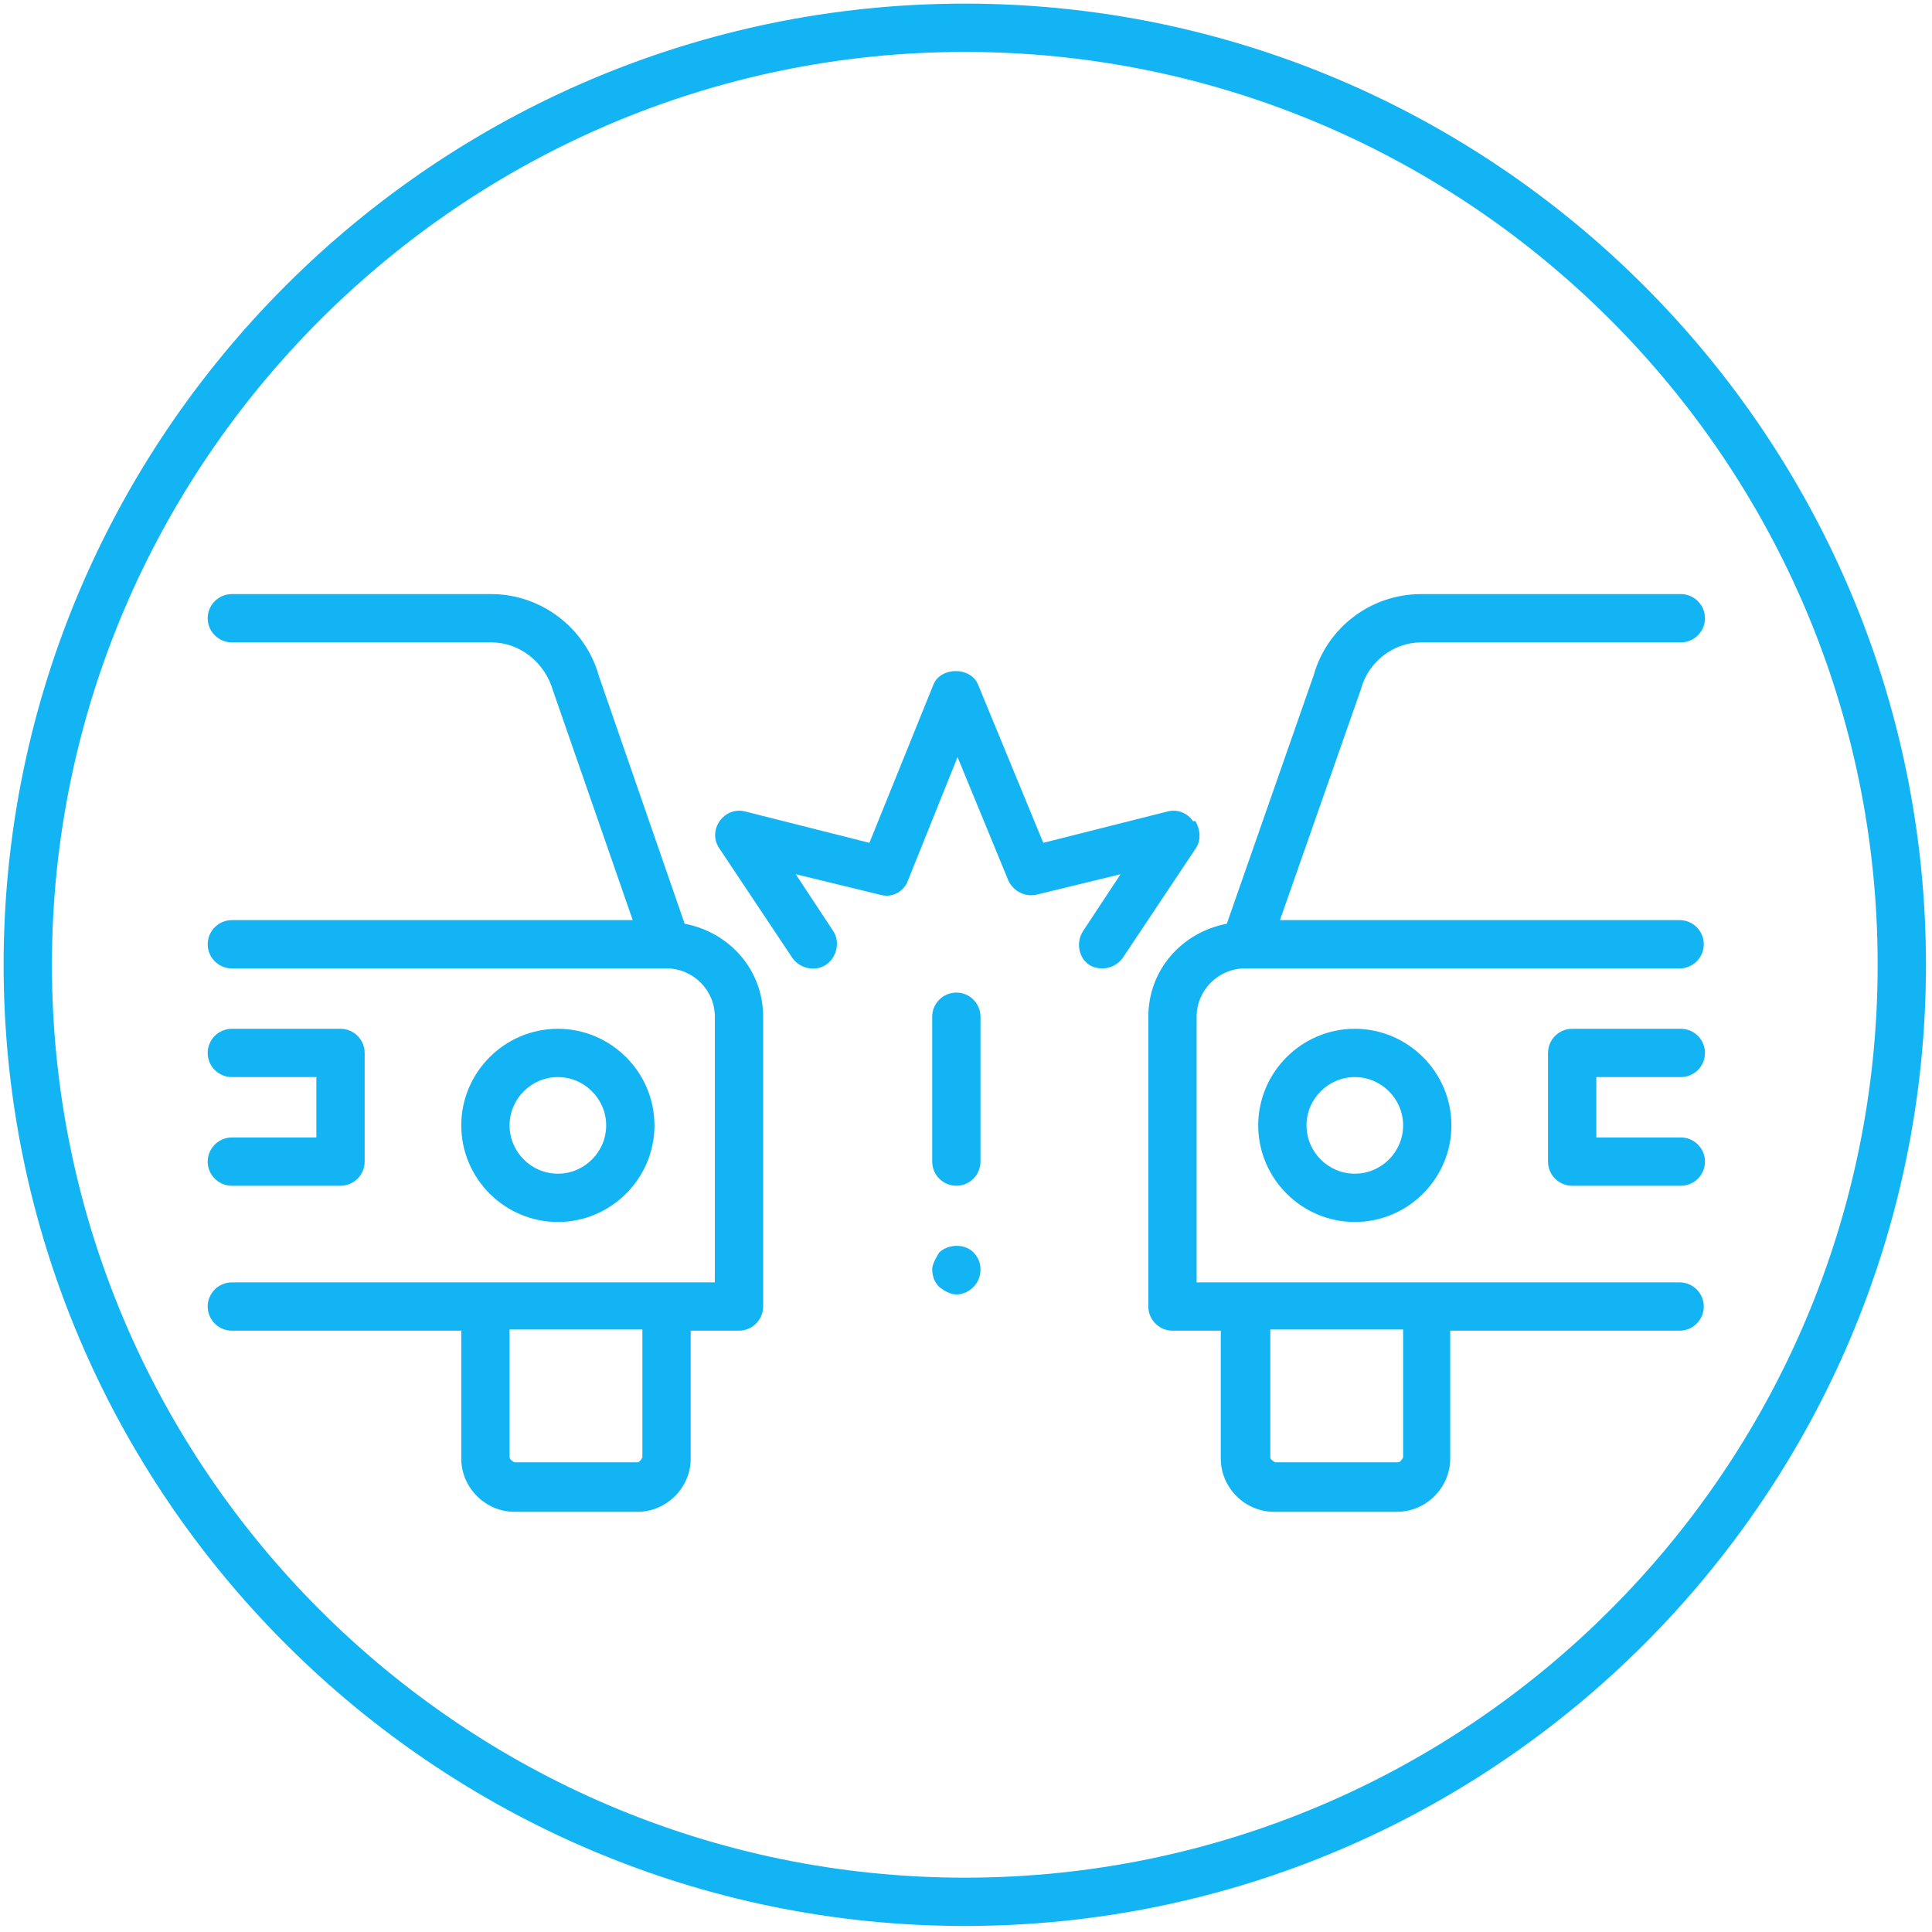
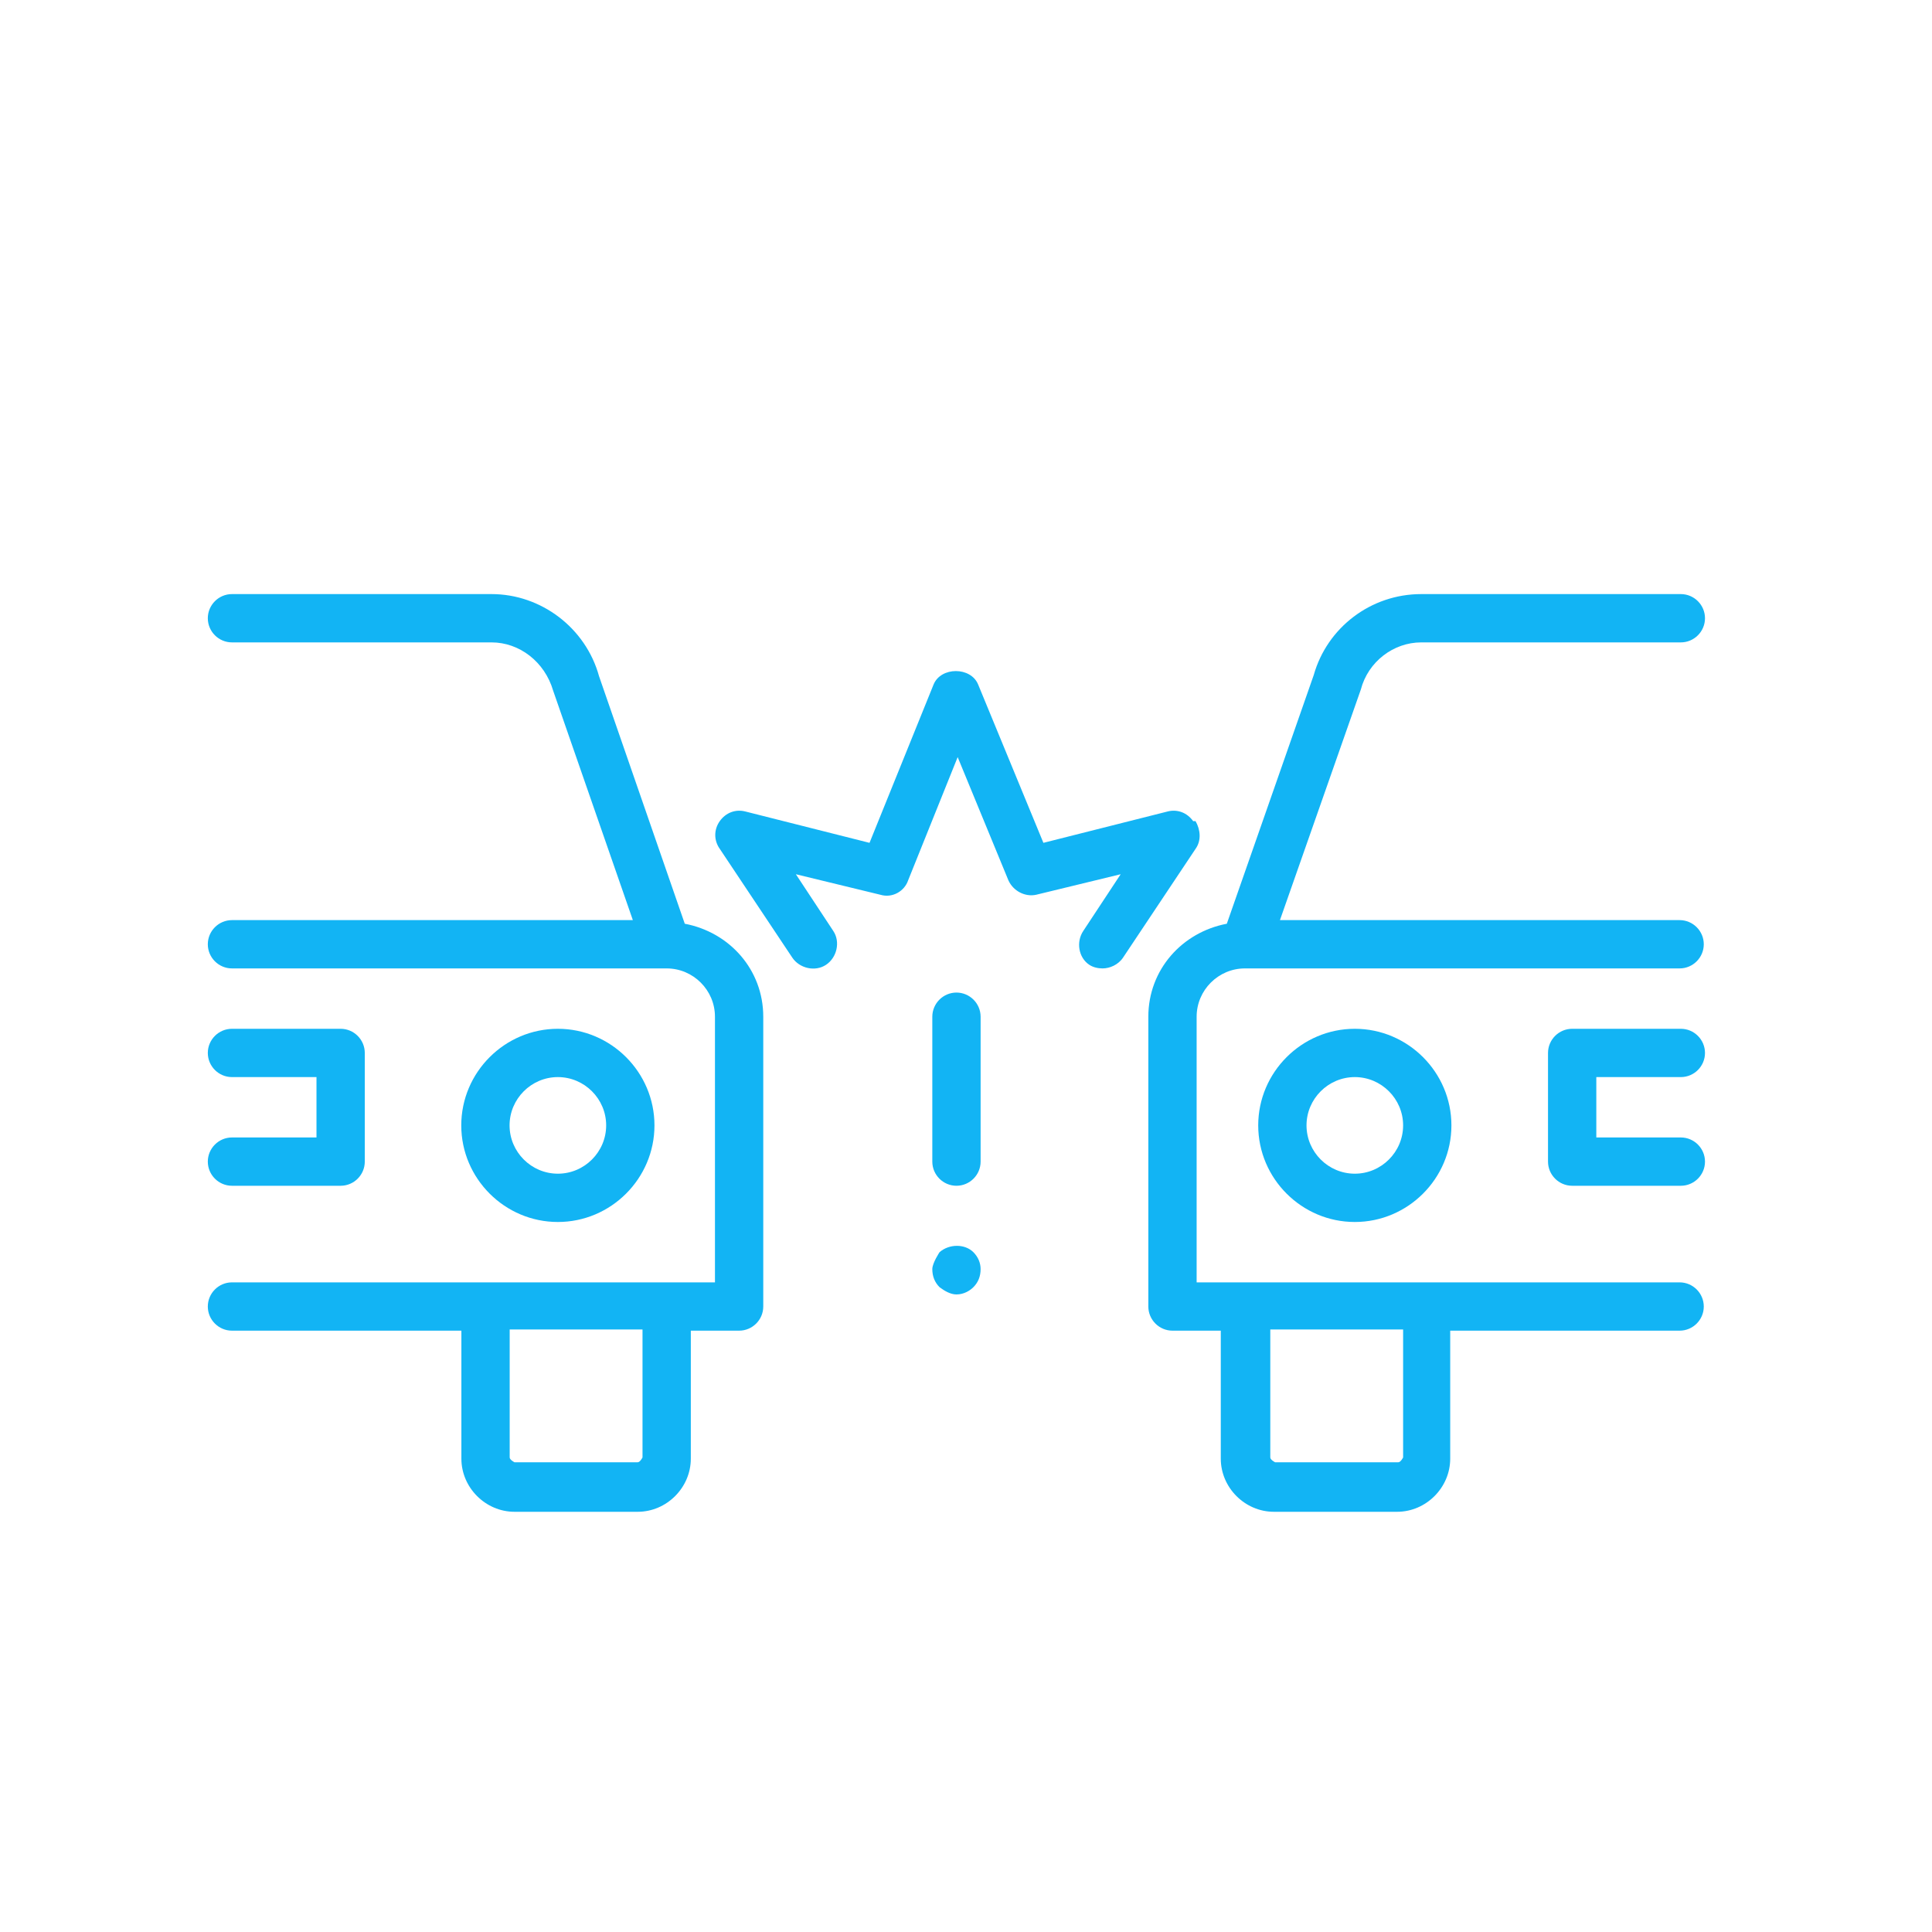
- <svg xmlns="http://www.w3.org/2000/svg" version="1.1" viewBox="0 0 16 16">
-   <defs>
-     <style>
-       .cls-1 {
-         fill: #12b4f4;
-       }
-     </style>
-   </defs>
-   <g>
-     <g id="Layer_1">
-       <path class="cls-1" d="M7.99,15.95C3.61,15.95.03,12.38.03,7.99S3.61.03,7.99.03s7.96,3.57,7.96,7.96-3.57,7.96-7.96,7.96ZM7.99.43C3.83.43.43,3.83.43,7.99s3.39,7.56,7.56,7.56,7.56-3.39,7.56-7.56S12.16.43,7.99.43Z" />
-       <g>
-         <path class="cls-1" d="M5.67,7.65l-.71-2.05c-.11-.4-.48-.68-.89-.68H1.92c-.11,0-.2.09-.2.2s.09.2.2.2h2.15c.23,0,.44.16.51.4l.66,1.9H1.92c-.11,0-.2.09-.2.2s.09.2.2.2h3.6c.22,0,.4.18.4.4v2.2H1.92c-.11,0-.2.09-.2.2s.09.2.2.2h1.9v1.06c0,.24.2.44.44.44h1.02c.24,0,.44-.2.44-.44v-1.06h.4c.11,0,.2-.09.2-.2v-2.4c0-.39-.28-.7-.65-.77ZM5.28,12.11h-1.02s-.04-.02-.04-.04v-1.06h1.1v1.06s-.02.04-.04.04Z" />
-         <path class="cls-1" d="M4.62,10.12c.44,0,.8-.36.8-.8s-.36-.8-.8-.8-.8.36-.8.8.36.8.8.8ZM4.62,8.92c.22,0,.4.18.4.4s-.18.4-.4.4-.4-.18-.4-.4.18-.4.4-.4Z" />
-         <path class="cls-1" d="M1.92,9.42c-.11,0-.2.09-.2.2s.09.2.2.2h.9c.11,0,.2-.09.2-.2v-.9c0-.11-.09-.2-.2-.2h-.9c-.11,0-.2.09-.2.2s.09.2.2.2h.7v.5h-.7Z" />
-         <path class="cls-1" d="M13.92,7.62h-3.32l.67-1.91c.06-.23.27-.39.5-.39h2.15c.11,0,.2-.09.2-.2s-.09-.2-.2-.2h-2.15c-.42,0-.78.28-.89.67l-.72,2.06c-.37.07-.65.38-.65.77v2.4c0,.11.09.2.2.2h.4v1.06c0,.24.2.44.44.44h1.02c.24,0,.44-.2.44-.44v-1.06h1.9c.11,0,.2-.09.2-.2s-.09-.2-.2-.2h-4v-2.2c0-.22.18-.4.4-.4h3.6c.11,0,.2-.09.2-.2s-.09-.2-.2-.2ZM11.58,12.11h-1.02s-.04-.02-.04-.04v-1.06h1.1v1.06s-.02.04-.04.04Z" />
-         <path class="cls-1" d="M10.42,9.32c0,.44.36.8.8.8s.8-.36.8-.8-.36-.8-.8-.8-.8.36-.8.8ZM11.62,9.32c0,.22-.18.4-.4.4s-.4-.18-.4-.4.18-.4.4-.4.4.18.4.4Z" />
-         <path class="cls-1" d="M13.92,8.92c.11,0,.2-.09.2-.2s-.09-.2-.2-.2h-.9c-.11,0-.2.09-.2.2v.9c0,.11.09.2.2.2h.9c.11,0,.2-.09.2-.2s-.09-.2-.2-.2h-.7v-.5h.7Z" />
-         <path class="cls-1" d="M9.88,6.8c-.05-.07-.13-.1-.21-.08l-1.03.26-.54-1.31c-.06-.15-.31-.15-.37,0l-.53,1.31-1.03-.26c-.08-.02-.16.01-.21.08s-.05.16,0,.23l.6.9c.06.09.19.12.28.06.09-.06.12-.19.06-.28l-.31-.47.7.17c.1.03.2-.03.23-.12l.41-1.02.42,1.02c.04.09.14.14.23.12l.7-.17-.31.47c-.06.09-.04.22.05.28.03.02.07.03.11.03.06,0,.13-.03.17-.09l.6-.9c.05-.07.04-.16,0-.23Z" />
-         <path class="cls-1" d="M7.92,8.22c-.11,0-.2.09-.2.2v1.2c0,.11.09.2.2.2s.2-.09.2-.2v-1.2c0-.11-.09-.2-.2-.2Z" />
-         <path class="cls-1" d="M7.78,10.37s-.06.09-.06.14c0,.06.02.11.06.15.04.03.09.06.14.06.06,0,.11-.03.14-.06.04-.04.06-.09.06-.15,0-.05-.02-.1-.06-.14-.07-.07-.2-.07-.28,0Z" />
-       </g>
-     </g>
-   </g>
+ <svg xmlns="http://www.w3.org/2000/svg" width="16" height="16" viewBox="0 0 16 16" fill="none">
+   <path d="M5.671 7.65L4.961 5.6C4.851 5.2 4.481 4.92 4.071 4.92H1.921C1.811 4.92 1.721 5.01 1.721 5.12C1.721 5.23 1.811 5.32 1.921 5.32H4.071C4.301 5.32 4.511 5.48 4.581 5.72L5.241 7.62H1.921C1.811 7.62 1.721 7.71 1.721 7.82C1.721 7.93 1.811 8.02 1.921 8.02H5.521C5.741 8.02 5.921 8.2 5.921 8.42V10.62H1.921C1.811 10.62 1.721 10.71 1.721 10.82C1.721 10.93 1.811 11.02 1.921 11.02H3.821V12.08C3.821 12.32 4.021 12.52 4.261 12.52H5.281C5.521 12.52 5.721 12.32 5.721 12.08V11.02H6.121C6.231 11.02 6.321 10.93 6.321 10.82V8.42C6.321 8.03 6.041 7.72 5.671 7.65ZM5.281 12.11H4.261C4.261 12.11 4.221 12.09 4.221 12.07V11.01H5.321V12.07C5.321 12.07 5.301 12.11 5.281 12.11Z" fill="#12B4F4" />
+   <path d="M4.62 10.12C5.06 10.12 5.42 9.76 5.42 9.32C5.42 8.88 5.06 8.52 4.62 8.52C4.18 8.52 3.82 8.88 3.82 9.32C3.82 9.76 4.18 10.12 4.62 10.12ZM4.62 8.92C4.84 8.92 5.02 9.1 5.02 9.32C5.02 9.54 4.84 9.72 4.62 9.72C4.4 9.72 4.22 9.54 4.22 9.32C4.22 9.1 4.4 8.92 4.62 8.92Z" fill="#12B4F4" />
+   <path d="M1.921 9.42C1.811 9.42 1.721 9.51 1.721 9.62C1.721 9.73 1.811 9.82 1.921 9.82H2.821C2.931 9.82 3.021 9.73 3.021 9.62V8.72C3.021 8.61 2.931 8.52 2.821 8.52H1.921C1.811 8.52 1.721 8.61 1.721 8.72C1.721 8.83 1.811 8.92 1.921 8.92H2.621V9.42H1.921Z" fill="#12B4F4" />
+   <path d="M13.92 7.62H10.6L11.27 5.71C11.33 5.48 11.54 5.32 11.77 5.32H13.92C14.03 5.32 14.12 5.23 14.12 5.12C14.12 5.01 14.03 4.92 13.92 4.92H11.77C11.35 4.92 10.99 5.2 10.88 5.59L10.16 7.65C9.79 7.72 9.51 8.03 9.51 8.42V10.82C9.51 10.93 9.6 11.02 9.71 11.02H10.11V12.08C10.11 12.32 10.31 12.52 10.55 12.52H11.57C11.81 12.52 12.01 12.32 12.01 12.08V11.02H13.91C14.02 11.02 14.11 10.93 14.11 10.82C14.11 10.71 14.02 10.62 13.91 10.62H9.91V8.42C9.91 8.2 10.09 8.02 10.31 8.02H13.91C14.02 8.02 14.11 7.93 14.11 7.82C14.11 7.71 14.02 7.62 13.91 7.62H13.92ZM11.58 12.11H10.56C10.56 12.11 10.52 12.09 10.52 12.07V11.01H11.62V12.07C11.62 12.07 11.6 12.11 11.58 12.11Z" fill="#12B4F4" />
+   <path d="M10.42 9.32C10.42 9.76 10.78 10.12 11.22 10.12C11.66 10.12 12.02 9.76 12.02 9.32C12.02 8.88 11.66 8.52 11.22 8.52C10.78 8.52 10.42 8.88 10.42 9.32ZM11.62 9.32C11.62 9.54 11.44 9.72 11.22 9.72C11 9.72 10.82 9.54 10.82 9.32C10.82 9.1 11 8.92 11.22 8.92C11.44 8.92 11.62 9.1 11.62 9.32Z" fill="#12B4F4" />
+   <path d="M13.92 8.92C14.03 8.92 14.12 8.83 14.12 8.72C14.12 8.61 14.03 8.52 13.92 8.52H13.02C12.91 8.52 12.82 8.61 12.82 8.72V9.62C12.82 9.73 12.91 9.82 13.02 9.82H13.92C14.03 9.82 14.12 9.73 14.12 9.62C14.12 9.51 14.03 9.42 13.92 9.42H13.22V8.92H13.92Z" fill="#12B4F4" />
+   <path d="M9.881 6.8C9.831 6.73 9.751 6.7 9.671 6.72L8.641 6.98L8.101 5.67C8.041 5.52 7.791 5.52 7.731 5.67L7.201 6.98L6.171 6.72C6.091 6.7 6.011 6.73 5.961 6.8C5.911 6.87 5.911 6.96 5.961 7.03L6.561 7.93C6.621 8.02 6.751 8.05 6.841 7.99C6.931 7.93 6.961 7.8 6.901 7.71L6.591 7.24L7.291 7.41C7.391 7.44 7.491 7.38 7.521 7.29L7.931 6.27L8.351 7.29C8.391 7.38 8.491 7.43 8.581 7.41L9.281 7.24L8.971 7.71C8.911 7.8 8.931 7.93 9.021 7.99C9.051 8.01 9.091 8.02 9.131 8.02C9.191 8.02 9.261 7.99 9.301 7.93L9.901 7.03C9.951 6.96 9.941 6.87 9.901 6.8H9.881Z" fill="#12B4F4" />
+   <path d="M7.921 8.22C7.811 8.22 7.721 8.31 7.721 8.42V9.62C7.721 9.73 7.811 9.82 7.921 9.82C8.031 9.82 8.121 9.73 8.121 9.62V8.42C8.121 8.31 8.031 8.22 7.921 8.22Z" fill="#12B4F4" />
+   <path d="M7.781 10.37C7.781 10.37 7.721 10.46 7.721 10.51C7.721 10.57 7.741 10.62 7.781 10.66C7.821 10.69 7.871 10.72 7.921 10.72C7.981 10.72 8.031 10.69 8.061 10.66C8.101 10.62 8.121 10.57 8.121 10.51C8.121 10.46 8.101 10.41 8.061 10.37C7.991 10.3 7.861 10.3 7.781 10.37Z" fill="#12B4F4" />
</svg>
